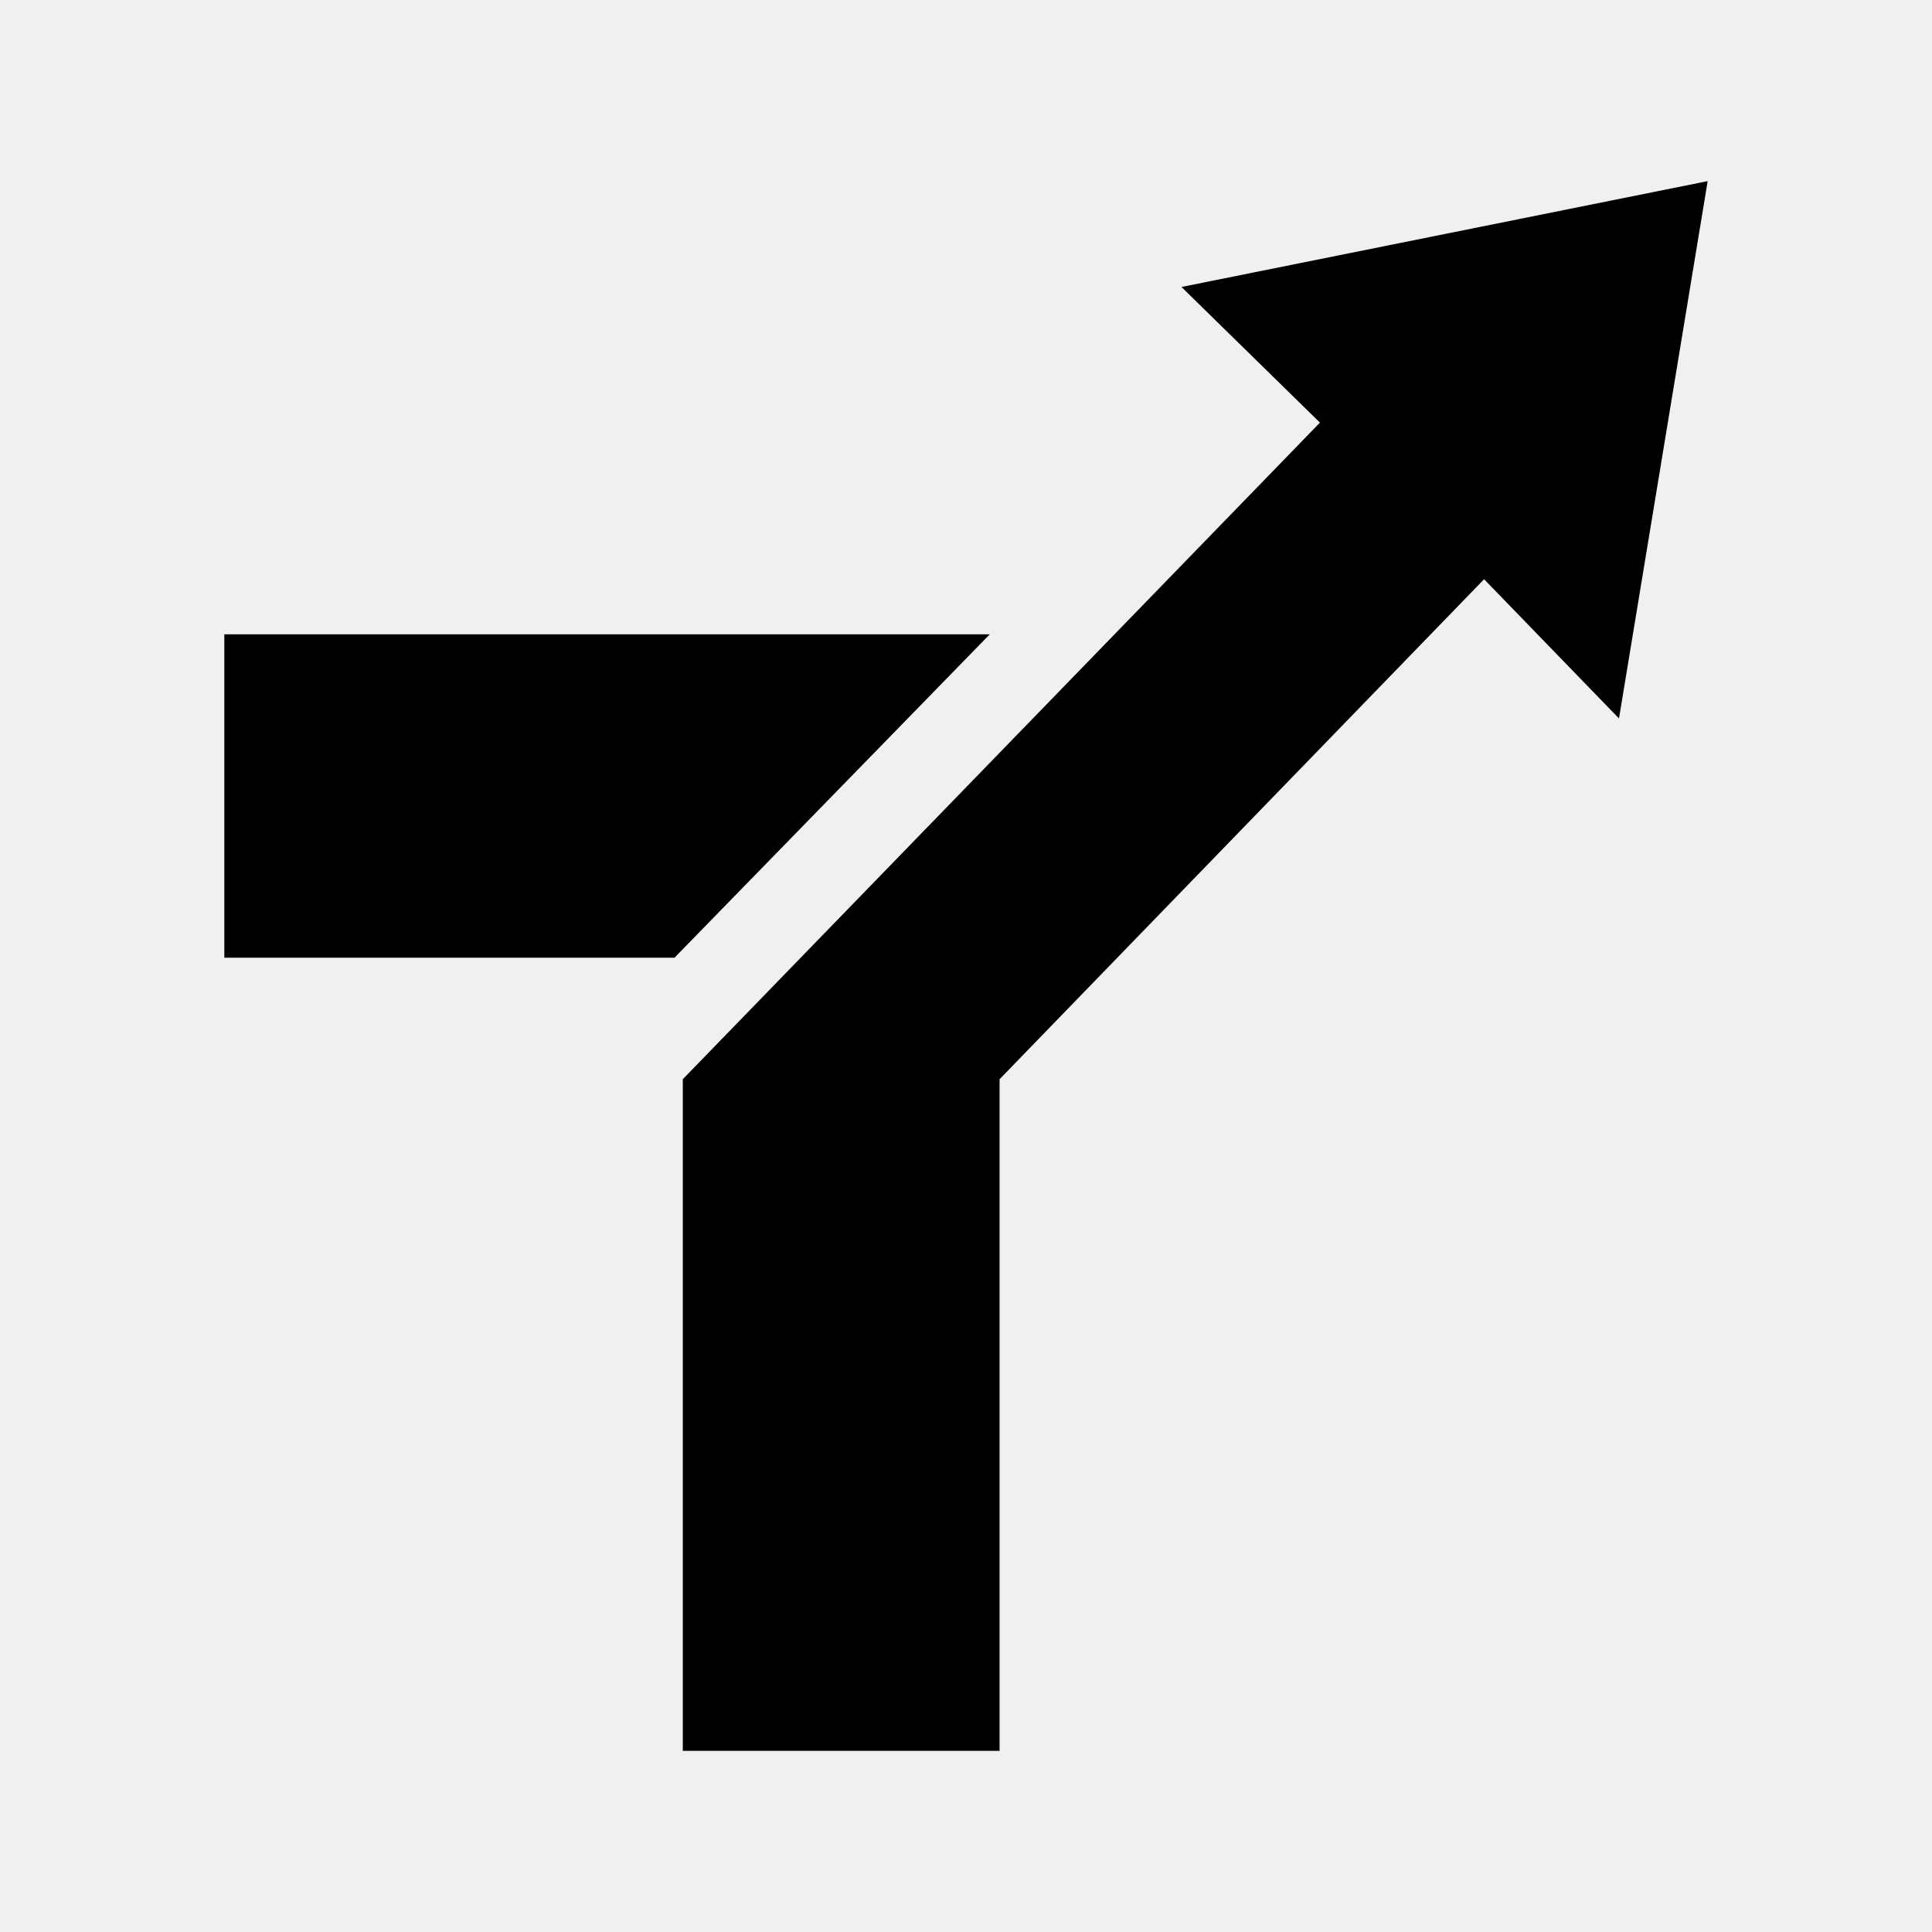
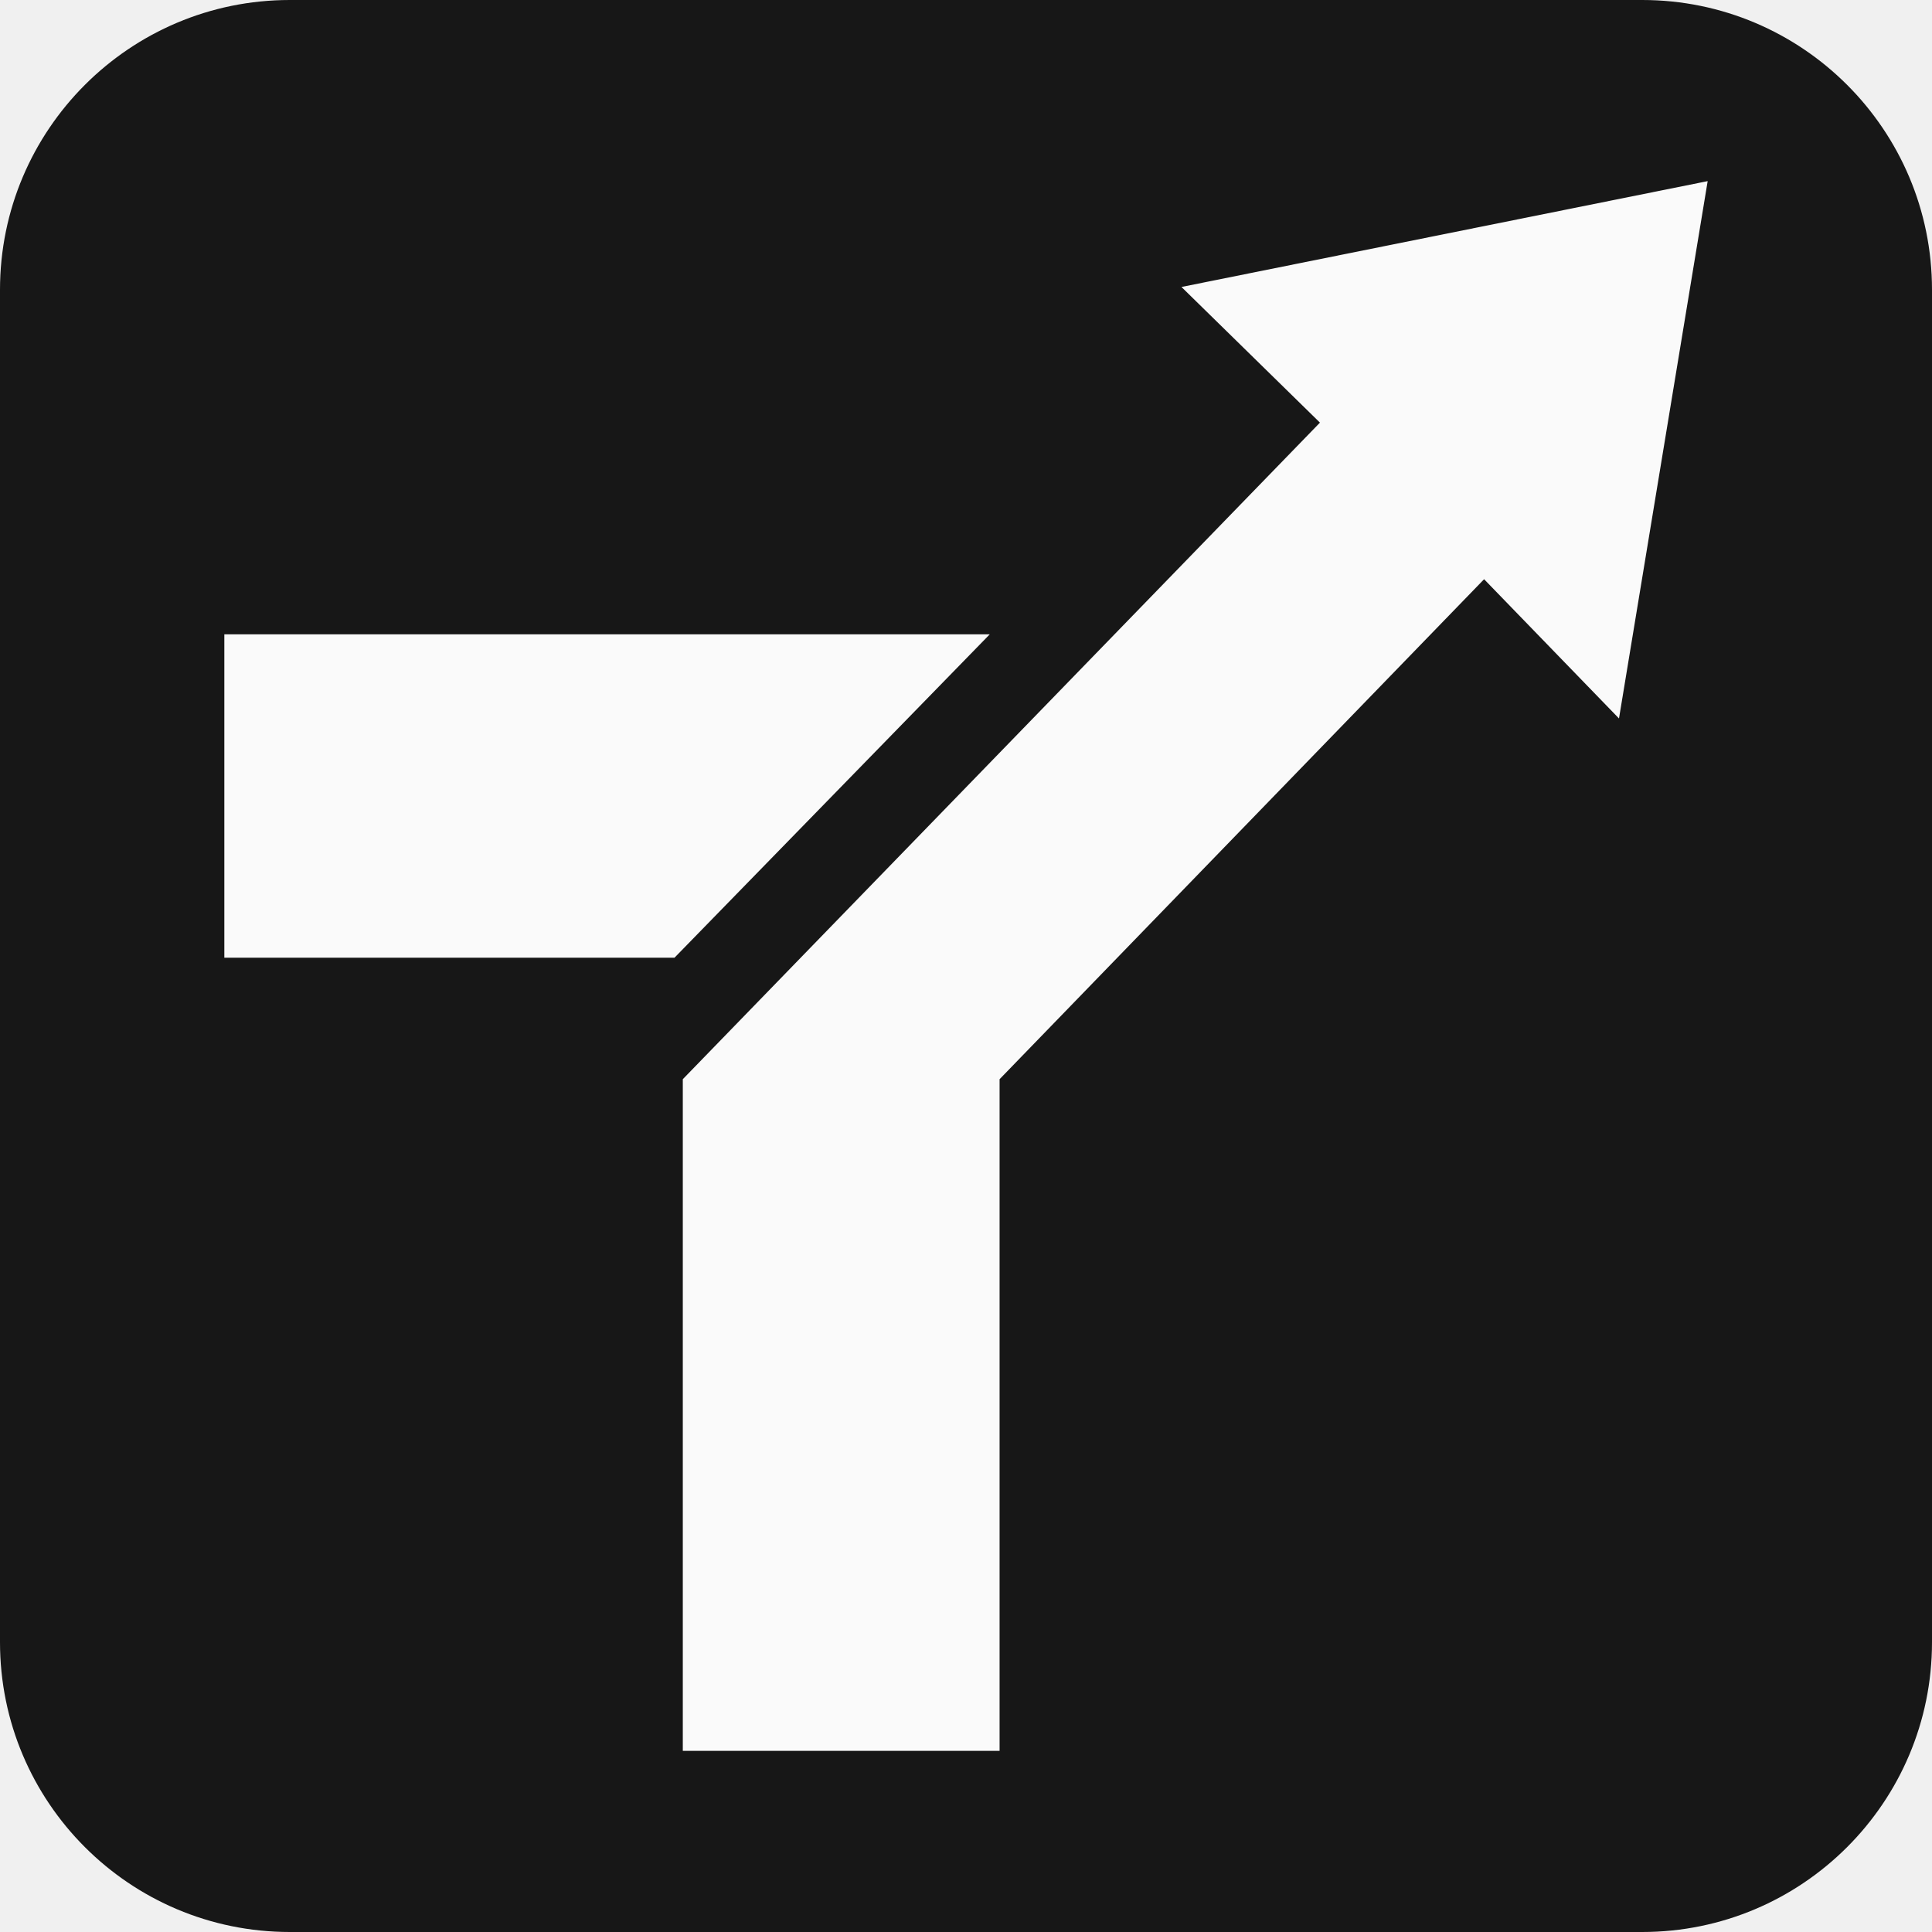
<svg xmlns="http://www.w3.org/2000/svg" viewBox="0 0 1024 1024">
-   <style>path{fill:#000}@media (prefers-color-scheme:dark){path{fill:#fff}}</style>
+   <style>rect{fill:#171717}path{fill:#fafafa}@media (prefers-color-scheme:dark){rect{fill:#e5e5e5}path{fill:#171717}}</style>
+   <rect width="1024" height="1024" rx="153.6" />
  <path d="M118.9 336.2 L524.6 336.2 L357.5 507.6 L118.9 507.6 Z M361.9 928.0 L529.8 928.0 L529.8 572.0 L786.6 307.0 L858.1 380.8 L905.1 96.0 L626.2 152.1 L699.6 224.0 L361.9 572.0 Z" />
</svg>
